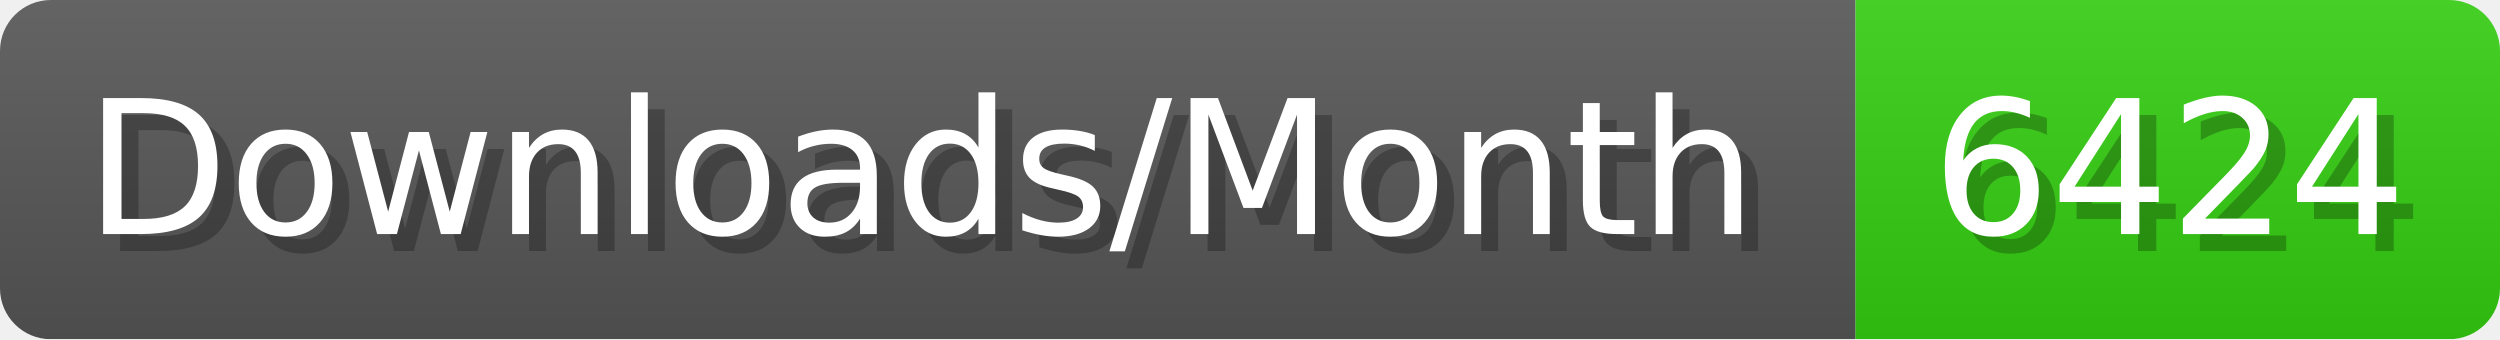
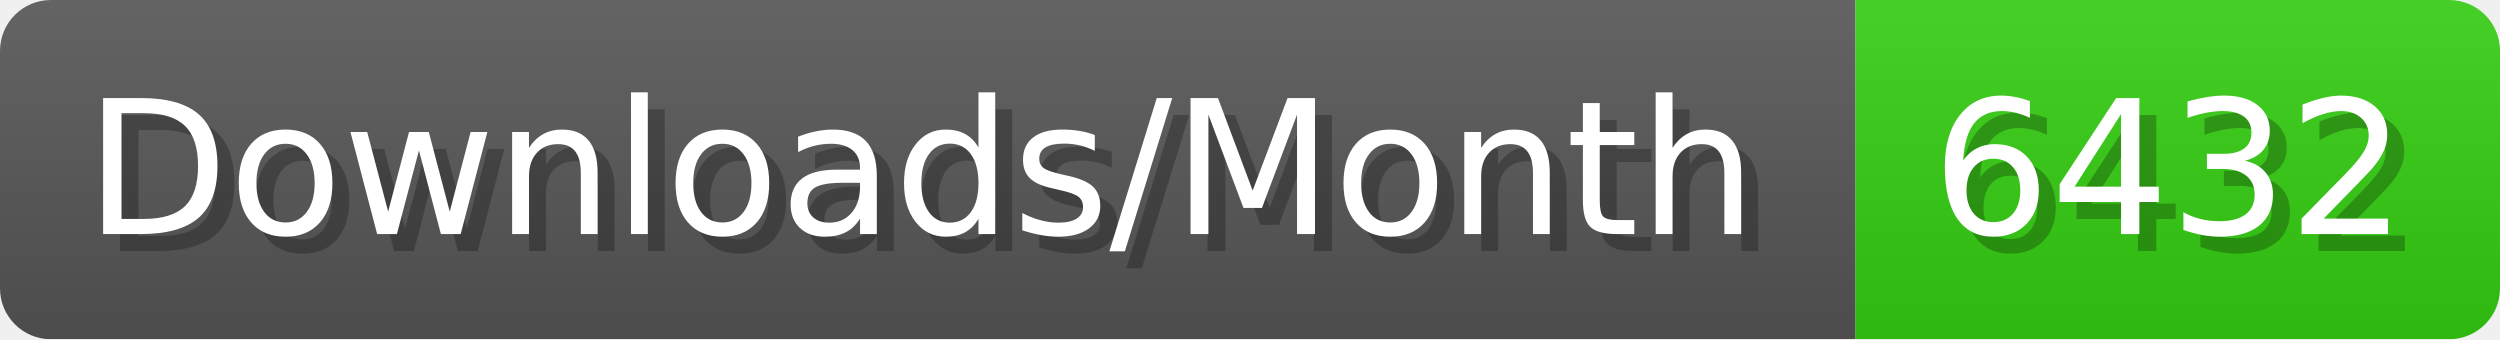
- <svg xmlns="http://www.w3.org/2000/svg" width="147.4" height="20" viewBox="0 0 1474 200" role="img" aria-label="Downloads/Month: 6424">
+ <svg xmlns="http://www.w3.org/2000/svg" width="147.4" height="20" viewBox="0 0 1474 200" role="img" aria-label="Downloads/Month: 6432">
  <linearGradient id="YlXUI" x2="0" y2="100%">
    <stop offset="0" stop-opacity=".1" stop-color="#EEE" />
    <stop offset="1" stop-opacity=".1" />
  </linearGradient>
  <mask id="JHhop">
    <rect width="1474" height="200" rx="30" fill="#FFF" />
  </mask>
  <g mask="url(#JHhop)">
    <rect width="1094" height="200" fill="#555" />
    <rect width="380" height="200" fill="#3C1" x="1094" />
    <rect width="1474" height="200" fill="url(#YlXUI)" />
  </g>
  <g aria-hidden="true" fill="#fff" text-anchor="start" font-family="Verdana,DejaVu Sans,sans-serif" font-size="110">
    <text x="60" y="148" textLength="994" fill="#000" opacity="0.25">Downloads/Month</text>
    <text x="50" y="138" textLength="994">Downloads/Month</text>
-     <text x="1149" y="148" textLength="280" fill="#000" opacity="0.25">6424</text>
-     <text x="1139" y="138" textLength="280">6424</text>
+     <text x="1149" y="148" textLength="280" fill="#000" opacity="0.25">6432</text>
+     <text x="1139" y="138" textLength="280">6432</text>
  </g>
</svg>
